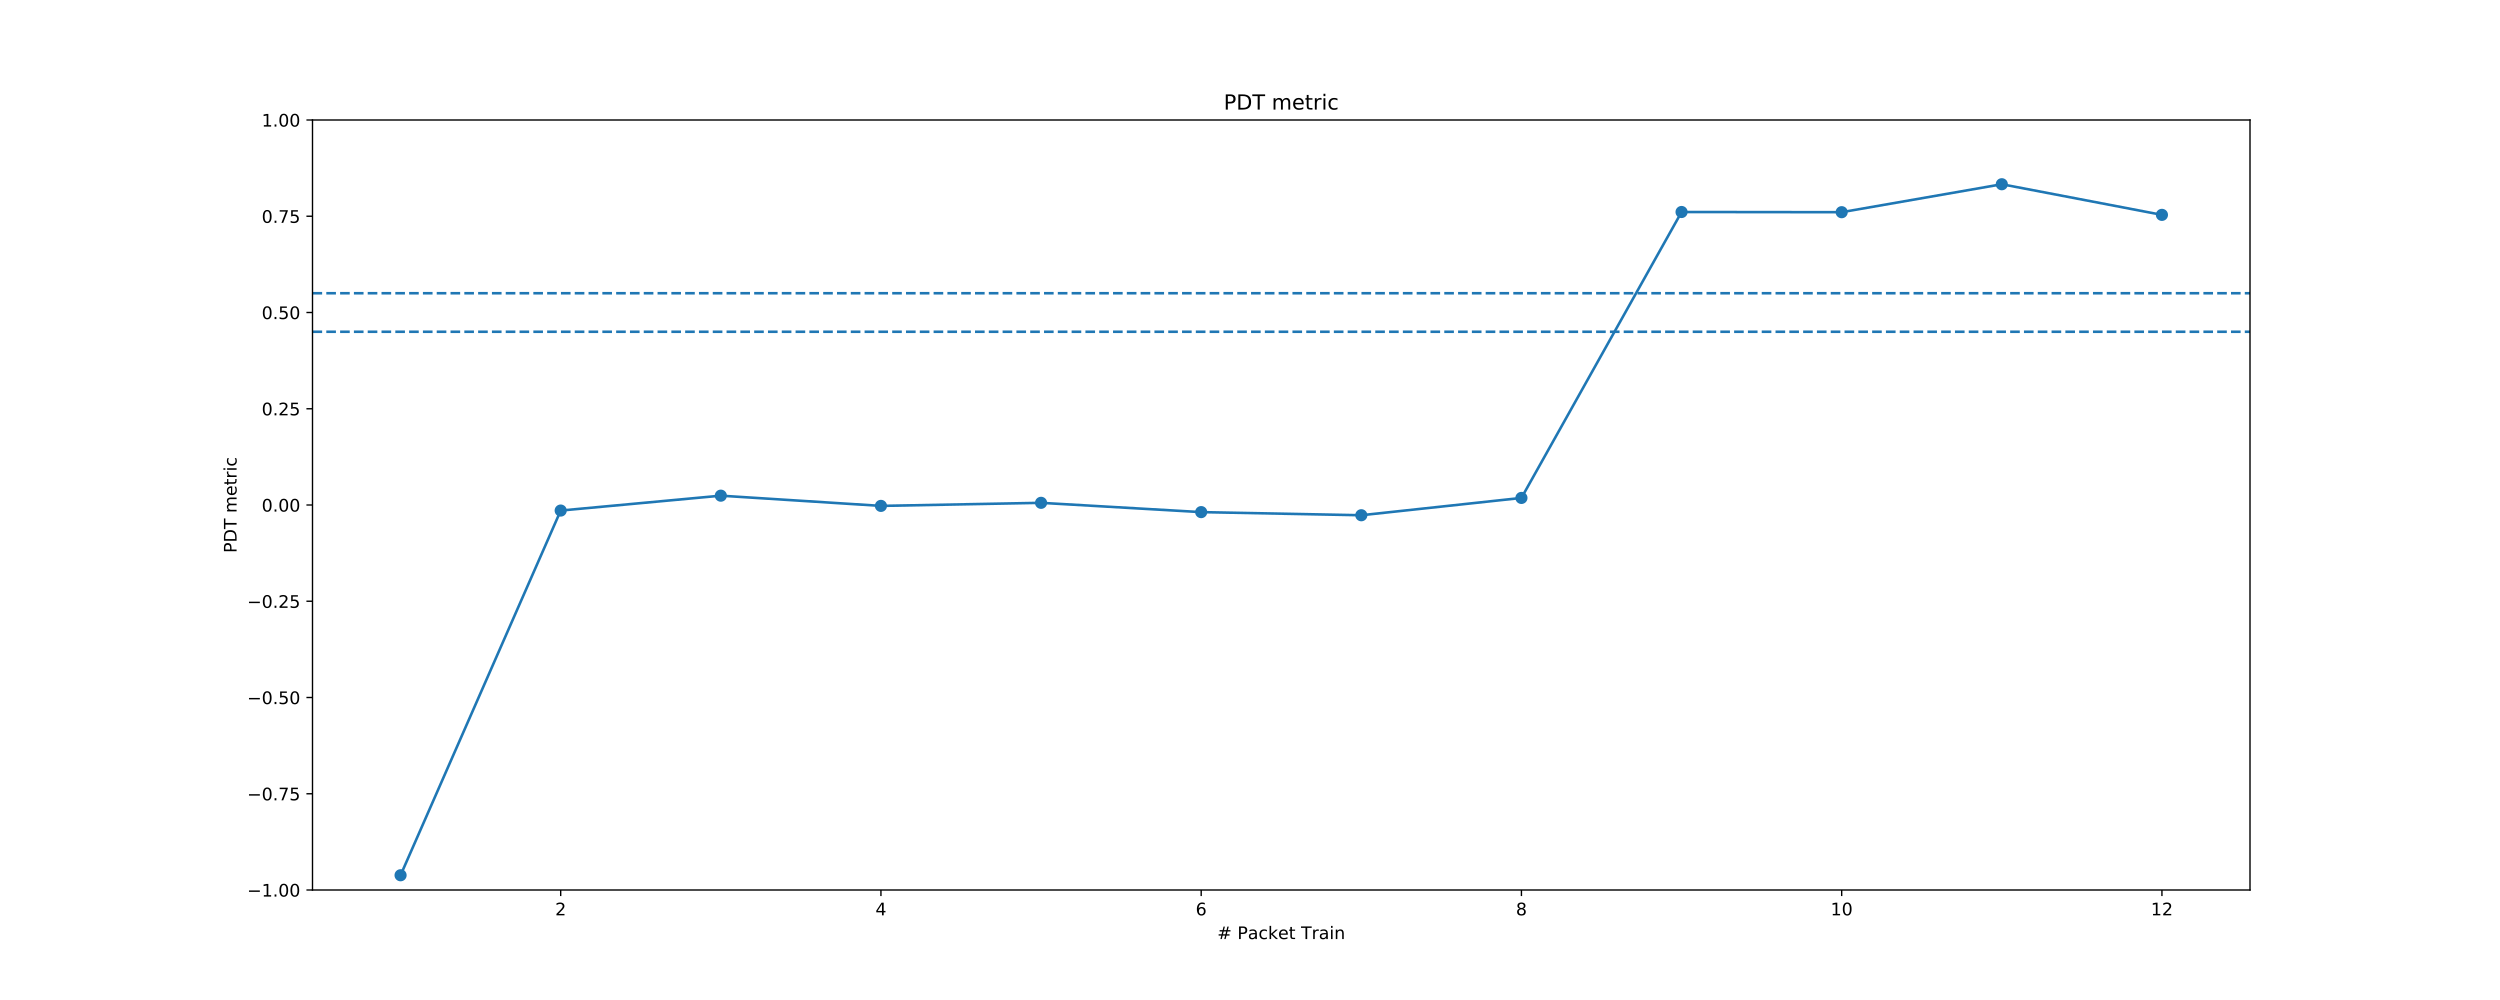
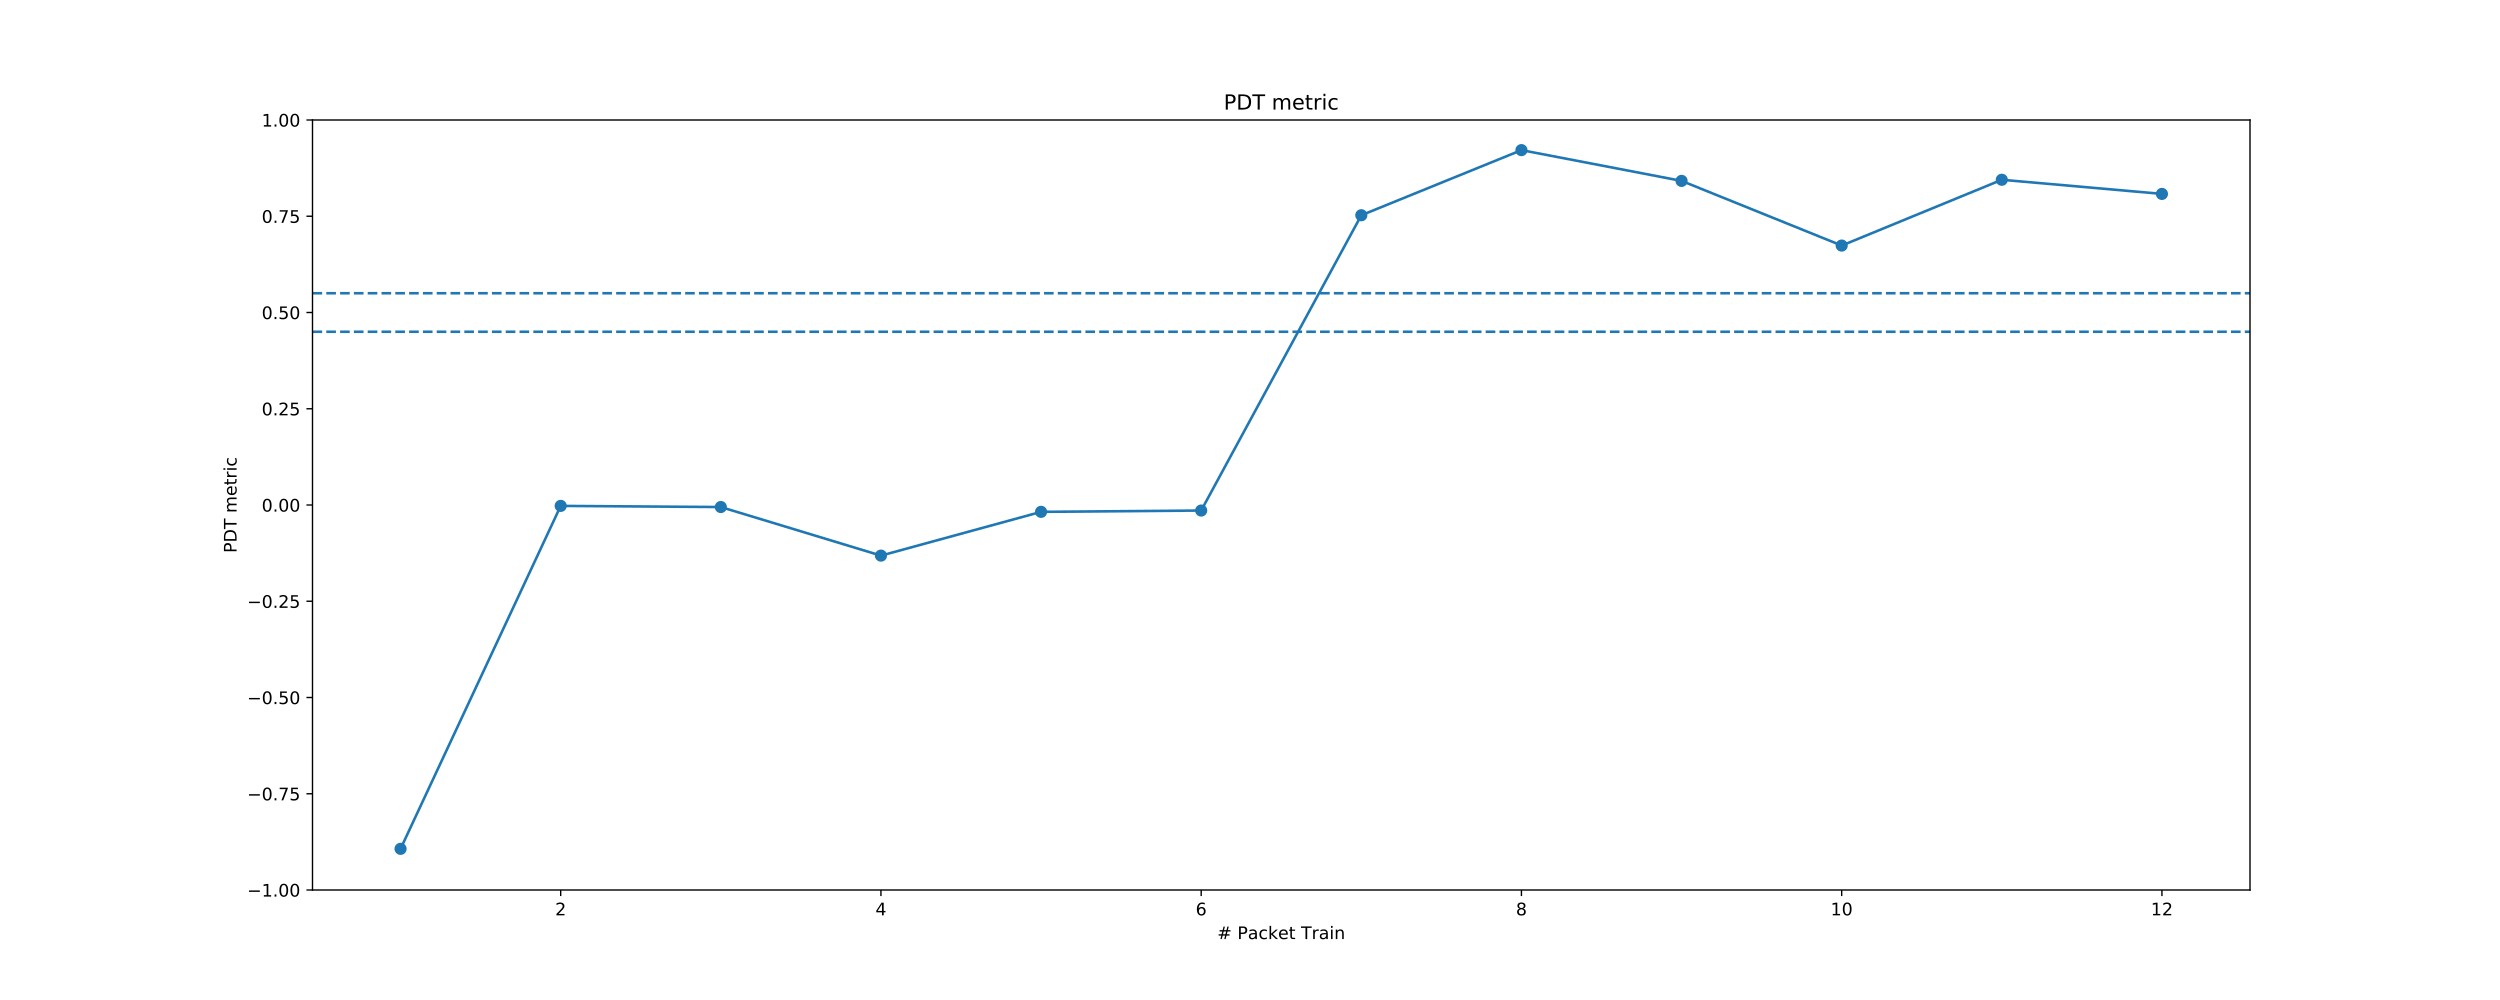
<svg xmlns="http://www.w3.org/2000/svg" xmlns:xlink="http://www.w3.org/1999/xlink" height="576pt" version="1.1" viewBox="0 0 1440 576" width="1440pt">
  <defs>
    <style type="text/css">
*{stroke-linecap:butt;stroke-linejoin:round;}
  </style>
  </defs>
  <g id="figure_1">
    <g id="patch_1">
      <path d="M 0 576  L 1440 576  L 1440 0  L 0 0  z " style="fill:#ffffff;" />
    </g>
    <g id="axes_1">
      <g id="patch_2">
        <path d="M 180 512.64  L 1296 512.64  L 1296 69.12  L 180 69.12  z " style="fill:#ffffff;" />
      </g>
      <g id="matplotlib.axis_1">
        <g id="xtick_1">
          <g id="line2d_1">
            <defs>
-               <path d="M 0 0  L 0 3.5  " id="md58c9541db" style="stroke:#000000;stroke-width:0.8;" />
-             </defs>
-             <g>
-               <use style="stroke:#000000;stroke-width:0.8;" x="322.959" xlink:href="#md58c9541db" y="512.64" />
+               <path d="M 0 0  L 0 3.5  " id="m480da7fa36" style="stroke:#000000;stroke-width:0.8;" />
+             </defs>
+             <g>
+               <use style="stroke:#000000;stroke-width:0.8;" x="322.959" xlink:href="#m480da7fa36" y="512.64" />
            </g>
          </g>
          <g id="text_1">
            <defs>
              <path d="M 19.188 8.297  L 53.609 8.297  L 53.609 0  L 7.328 0  L 7.328 8.297  Q 12.938 14.109 22.625 23.891  Q 32.328 33.688 34.812 36.531  Q 39.547 41.844 41.422 45.531  Q 43.312 49.219 43.312 52.781  Q 43.312 58.594 39.234 62.25  Q 35.156 65.922 28.609 65.922  Q 23.969 65.922 18.812 64.312  Q 13.672 62.703 7.812 59.422  L 7.812 69.391  Q 13.766 71.781 18.938 73  Q 24.125 74.219 28.422 74.219  Q 39.75 74.219 46.484 68.547  Q 53.219 62.891 53.219 53.422  Q 53.219 48.922 51.531 44.891  Q 49.859 40.875 45.406 35.406  Q 44.188 33.984 37.641 27.219  Q 31.109 20.453 19.188 8.297  z " id="DejaVuSans-32" />
            </defs>
            <g transform="translate(319.7774 527.2384)scale(0.1 -0.1)">
              <use xlink:href="#DejaVuSans-32" />
            </g>
          </g>
        </g>
        <g id="xtick_2">
          <g id="line2d_2">
            <g>
-               <use style="stroke:#000000;stroke-width:0.8;" x="507.421" xlink:href="#md58c9541db" y="512.64" />
+               <use style="stroke:#000000;stroke-width:0.8;" x="507.421" xlink:href="#m480da7fa36" y="512.64" />
            </g>
          </g>
          <g id="text_2">
            <defs>
              <path d="M 37.797 64.312  L 12.891 25.391  L 37.797 25.391  z M 35.203 72.906  L 47.609 72.906  L 47.609 25.391  L 58.016 25.391  L 58.016 17.188  L 47.609 17.188  L 47.609 0  L 37.797 0  L 37.797 17.188  L 4.891 17.188  L 4.891 26.703  z " id="DejaVuSans-34" />
            </defs>
            <g transform="translate(504.2402 527.2384)scale(0.1 -0.1)">
              <use xlink:href="#DejaVuSans-34" />
            </g>
          </g>
        </g>
        <g id="xtick_3">
          <g id="line2d_3">
            <g>
-               <use style="stroke:#000000;stroke-width:0.8;" x="691.884" xlink:href="#md58c9541db" y="512.64" />
+               <use style="stroke:#000000;stroke-width:0.8;" x="691.884" xlink:href="#m480da7fa36" y="512.64" />
            </g>
          </g>
          <g id="text_3">
            <defs>
              <path d="M 33.016 40.375  Q 26.375 40.375 22.484 35.828  Q 18.609 31.297 18.609 23.391  Q 18.609 15.531 22.484 10.953  Q 26.375 6.391 33.016 6.391  Q 39.656 6.391 43.531 10.953  Q 47.406 15.531 47.406 23.391  Q 47.406 31.297 43.531 35.828  Q 39.656 40.375 33.016 40.375  z M 52.594 71.297  L 52.594 62.312  Q 48.875 64.062 45.094 64.984  Q 41.312 65.922 37.594 65.922  Q 27.828 65.922 22.672 59.328  Q 17.531 52.734 16.797 39.406  Q 19.672 43.656 24.016 45.922  Q 28.375 48.188 33.594 48.188  Q 44.578 48.188 50.953 41.516  Q 57.328 34.859 57.328 23.391  Q 57.328 12.156 50.688 5.359  Q 44.047 -1.422 33.016 -1.422  Q 20.359 -1.422 13.672 8.266  Q 6.984 17.969 6.984 36.375  Q 6.984 53.656 15.188 63.938  Q 23.391 74.219 37.203 74.219  Q 40.922 74.219 44.703 73.484  Q 48.484 72.75 52.594 71.297  z " id="DejaVuSans-36" />
            </defs>
            <g transform="translate(688.703 527.2384)scale(0.1 -0.1)">
              <use xlink:href="#DejaVuSans-36" />
            </g>
          </g>
        </g>
        <g id="xtick_4">
          <g id="line2d_4">
            <g>
-               <use style="stroke:#000000;stroke-width:0.8;" x="876.347" xlink:href="#md58c9541db" y="512.64" />
+               <use style="stroke:#000000;stroke-width:0.8;" x="876.347" xlink:href="#m480da7fa36" y="512.64" />
            </g>
          </g>
          <g id="text_4">
            <defs>
              <path d="M 31.781 34.625  Q 24.75 34.625 20.719 30.859  Q 16.703 27.094 16.703 20.516  Q 16.703 13.922 20.719 10.156  Q 24.75 6.391 31.781 6.391  Q 38.812 6.391 42.859 10.172  Q 46.922 13.969 46.922 20.516  Q 46.922 27.094 42.891 30.859  Q 38.875 34.625 31.781 34.625  z M 21.922 38.812  Q 15.578 40.375 12.031 44.719  Q 8.5 49.078 8.5 55.328  Q 8.5 64.062 14.719 69.141  Q 20.953 74.219 31.781 74.219  Q 42.672 74.219 48.875 69.141  Q 55.078 64.062 55.078 55.328  Q 55.078 49.078 51.531 44.719  Q 48 40.375 41.703 38.812  Q 48.828 37.156 52.797 32.312  Q 56.781 27.484 56.781 20.516  Q 56.781 9.906 50.312 4.234  Q 43.844 -1.422 31.781 -1.422  Q 19.734 -1.422 13.25 4.234  Q 6.781 9.906 6.781 20.516  Q 6.781 27.484 10.781 32.312  Q 14.797 37.156 21.922 38.812  z M 18.312 54.391  Q 18.312 48.734 21.844 45.562  Q 25.391 42.391 31.781 42.391  Q 38.141 42.391 41.719 45.562  Q 45.312 48.734 45.312 54.391  Q 45.312 60.062 41.719 63.234  Q 38.141 66.406 31.781 66.406  Q 25.391 66.406 21.844 63.234  Q 18.312 60.062 18.312 54.391  z " id="DejaVuSans-38" />
            </defs>
            <g transform="translate(873.1659 527.2384)scale(0.1 -0.1)">
              <use xlink:href="#DejaVuSans-38" />
            </g>
          </g>
        </g>
        <g id="xtick_5">
          <g id="line2d_5">
            <g>
-               <use style="stroke:#000000;stroke-width:0.8;" x="1060.81" xlink:href="#md58c9541db" y="512.64" />
+               <use style="stroke:#000000;stroke-width:0.8;" x="1060.81" xlink:href="#m480da7fa36" y="512.64" />
            </g>
          </g>
          <g id="text_5">
            <defs>
              <path d="M 12.406 8.297  L 28.516 8.297  L 28.516 63.922  L 10.984 60.406  L 10.984 69.391  L 28.422 72.906  L 38.281 72.906  L 38.281 8.297  L 54.391 8.297  L 54.391 0  L 12.406 0  z " id="DejaVuSans-31" />
              <path d="M 31.781 66.406  Q 24.172 66.406 20.328 58.906  Q 16.5 51.422 16.5 36.375  Q 16.5 21.391 20.328 13.891  Q 24.172 6.391 31.781 6.391  Q 39.453 6.391 43.281 13.891  Q 47.125 21.391 47.125 36.375  Q 47.125 51.422 43.281 58.906  Q 39.453 66.406 31.781 66.406  z M 31.781 74.219  Q 44.047 74.219 50.516 64.516  Q 56.984 54.828 56.984 36.375  Q 56.984 17.969 50.516 8.266  Q 44.047 -1.422 31.781 -1.422  Q 19.531 -1.422 13.062 8.266  Q 6.594 17.969 6.594 36.375  Q 6.594 54.828 13.062 64.516  Q 19.531 74.219 31.781 74.219  z " id="DejaVuSans-30" />
            </defs>
            <g transform="translate(1054.447 527.2384)scale(0.1 -0.1)">
              <use xlink:href="#DejaVuSans-31" />
              <use x="63.623" xlink:href="#DejaVuSans-30" />
            </g>
          </g>
        </g>
        <g id="xtick_6">
          <g id="line2d_6">
            <g>
-               <use style="stroke:#000000;stroke-width:0.8;" x="1245.273" xlink:href="#md58c9541db" y="512.64" />
+               <use style="stroke:#000000;stroke-width:0.8;" x="1245.273" xlink:href="#m480da7fa36" y="512.64" />
            </g>
          </g>
          <g id="text_6">
            <g transform="translate(1238.91 527.2384)scale(0.1 -0.1)">
              <use xlink:href="#DejaVuSans-31" />
              <use x="63.623" xlink:href="#DejaVuSans-32" />
            </g>
          </g>
        </g>
        <g id="text_7">
          <defs>
            <path d="M 51.125 44  L 36.922 44  L 32.812 27.688  L 47.125 27.688  z M 43.797 71.781  L 38.719 51.516  L 52.984 51.516  L 58.109 71.781  L 65.922 71.781  L 60.891 51.516  L 76.125 51.516  L 76.125 44  L 58.984 44  L 54.984 27.688  L 70.516 27.688  L 70.516 20.219  L 53.078 20.219  L 48 0  L 40.188 0  L 45.219 20.219  L 30.906 20.219  L 25.875 0  L 18.016 0  L 23.094 20.219  L 7.719 20.219  L 7.719 27.688  L 24.906 27.688  L 29 44  L 13.281 44  L 13.281 51.516  L 30.906 51.516  L 35.891 71.781  z " id="DejaVuSans-23" />
            <path id="DejaVuSans-20" />
            <path d="M 19.672 64.797  L 19.672 37.406  L 32.078 37.406  Q 38.969 37.406 42.719 40.969  Q 46.484 44.531 46.484 51.125  Q 46.484 57.672 42.719 61.234  Q 38.969 64.797 32.078 64.797  z M 9.812 72.906  L 32.078 72.906  Q 44.344 72.906 50.609 67.359  Q 56.891 61.812 56.891 51.125  Q 56.891 40.328 50.609 34.812  Q 44.344 29.297 32.078 29.297  L 19.672 29.297  L 19.672 0  L 9.812 0  z " id="DejaVuSans-50" />
            <path d="M 34.281 27.484  Q 23.391 27.484 19.188 25  Q 14.984 22.516 14.984 16.5  Q 14.984 11.719 18.141 8.906  Q 21.297 6.109 26.703 6.109  Q 34.188 6.109 38.703 11.406  Q 43.219 16.703 43.219 25.484  L 43.219 27.484  z M 52.203 31.203  L 52.203 0  L 43.219 0  L 43.219 8.297  Q 40.141 3.328 35.547 0.953  Q 30.953 -1.422 24.312 -1.422  Q 15.922 -1.422 10.953 3.297  Q 6 8.016 6 15.922  Q 6 25.141 12.172 29.828  Q 18.359 34.516 30.609 34.516  L 43.219 34.516  L 43.219 35.406  Q 43.219 41.609 39.141 45  Q 35.062 48.391 27.688 48.391  Q 23 48.391 18.547 47.266  Q 14.109 46.141 10.016 43.891  L 10.016 52.203  Q 14.938 54.109 19.578 55.047  Q 24.219 56 28.609 56  Q 40.484 56 46.344 49.844  Q 52.203 43.703 52.203 31.203  z " id="DejaVuSans-61" />
            <path d="M 48.781 52.594  L 48.781 44.188  Q 44.969 46.297 41.141 47.344  Q 37.312 48.391 33.406 48.391  Q 24.656 48.391 19.812 42.844  Q 14.984 37.312 14.984 27.297  Q 14.984 17.281 19.812 11.734  Q 24.656 6.203 33.406 6.203  Q 37.312 6.203 41.141 7.25  Q 44.969 8.297 48.781 10.406  L 48.781 2.094  Q 45.016 0.344 40.984 -0.531  Q 36.969 -1.422 32.422 -1.422  Q 20.062 -1.422 12.781 6.344  Q 5.516 14.109 5.516 27.297  Q 5.516 40.672 12.859 48.328  Q 20.219 56 33.016 56  Q 37.156 56 41.109 55.141  Q 45.062 54.297 48.781 52.594  z " id="DejaVuSans-63" />
            <path d="M 9.078 75.984  L 18.109 75.984  L 18.109 31.109  L 44.922 54.688  L 56.391 54.688  L 27.391 29.109  L 57.625 0  L 45.906 0  L 18.109 26.703  L 18.109 0  L 9.078 0  z " id="DejaVuSans-6b" />
            <path d="M 56.203 29.594  L 56.203 25.203  L 14.891 25.203  Q 15.484 15.922 20.484 11.062  Q 25.484 6.203 34.422 6.203  Q 39.594 6.203 44.453 7.469  Q 49.312 8.734 54.109 11.281  L 54.109 2.781  Q 49.266 0.734 44.188 -0.344  Q 39.109 -1.422 33.891 -1.422  Q 20.797 -1.422 13.156 6.188  Q 5.516 13.812 5.516 26.812  Q 5.516 40.234 12.766 48.109  Q 20.016 56 32.328 56  Q 43.359 56 49.781 48.891  Q 56.203 41.797 56.203 29.594  z M 47.219 32.234  Q 47.125 39.594 43.094 43.984  Q 39.062 48.391 32.422 48.391  Q 24.906 48.391 20.391 44.141  Q 15.875 39.891 15.188 32.172  z " id="DejaVuSans-65" />
            <path d="M 18.312 70.219  L 18.312 54.688  L 36.812 54.688  L 36.812 47.703  L 18.312 47.703  L 18.312 18.016  Q 18.312 11.328 20.141 9.422  Q 21.969 7.516 27.594 7.516  L 36.812 7.516  L 36.812 0  L 27.594 0  Q 17.188 0 13.234 3.875  Q 9.281 7.766 9.281 18.016  L 9.281 47.703  L 2.688 47.703  L 2.688 54.688  L 9.281 54.688  L 9.281 70.219  z " id="DejaVuSans-74" />
            <path d="M -0.297 72.906  L 61.375 72.906  L 61.375 64.594  L 35.5 64.594  L 35.5 0  L 25.594 0  L 25.594 64.594  L -0.297 64.594  z " id="DejaVuSans-54" />
            <path d="M 41.109 46.297  Q 39.594 47.172 37.812 47.578  Q 36.031 48 33.891 48  Q 26.266 48 22.188 43.047  Q 18.109 38.094 18.109 28.812  L 18.109 0  L 9.078 0  L 9.078 54.688  L 18.109 54.688  L 18.109 46.188  Q 20.953 51.172 25.484 53.578  Q 30.031 56 36.531 56  Q 37.453 56 38.578 55.875  Q 39.703 55.766 41.062 55.516  z " id="DejaVuSans-72" />
            <path d="M 9.422 54.688  L 18.406 54.688  L 18.406 0  L 9.422 0  z M 9.422 75.984  L 18.406 75.984  L 18.406 64.594  L 9.422 64.594  z " id="DejaVuSans-69" />
            <path d="M 54.891 33.016  L 54.891 0  L 45.906 0  L 45.906 32.719  Q 45.906 40.484 42.875 44.328  Q 39.844 48.188 33.797 48.188  Q 26.516 48.188 22.312 43.547  Q 18.109 38.922 18.109 30.906  L 18.109 0  L 9.078 0  L 9.078 54.688  L 18.109 54.688  L 18.109 46.188  Q 21.344 51.125 25.703 53.562  Q 30.078 56 35.797 56  Q 45.219 56 50.047 50.172  Q 54.891 44.344 54.891 33.016  z " id="DejaVuSans-6e" />
          </defs>
          <g transform="translate(701.157 540.9166)scale(0.1 -0.1)">
            <use xlink:href="#DejaVuSans-23" />
            <use x="83.789" xlink:href="#DejaVuSans-20" />
            <use x="115.576" xlink:href="#DejaVuSans-50" />
            <use x="175.816" xlink:href="#DejaVuSans-61" />
            <use x="237.096" xlink:href="#DejaVuSans-63" />
            <use x="292.076" xlink:href="#DejaVuSans-6b" />
            <use x="349.939" xlink:href="#DejaVuSans-65" />
            <use x="411.463" xlink:href="#DejaVuSans-74" />
            <use x="450.672" xlink:href="#DejaVuSans-20" />
            <use x="482.459" xlink:href="#DejaVuSans-54" />
            <use x="543.324" xlink:href="#DejaVuSans-72" />
            <use x="584.438" xlink:href="#DejaVuSans-61" />
            <use x="645.717" xlink:href="#DejaVuSans-69" />
            <use x="673.5" xlink:href="#DejaVuSans-6e" />
          </g>
        </g>
      </g>
      <g id="matplotlib.axis_2">
        <g id="ytick_1">
          <g id="line2d_7">
            <defs>
-               <path d="M 0 0  L -3.5 0  " id="m1494367278" style="stroke:#000000;stroke-width:0.8;" />
-             </defs>
-             <g>
-               <use style="stroke:#000000;stroke-width:0.8;" x="180" xlink:href="#m1494367278" y="512.64" />
+               <path d="M 0 0  L -3.5 0  " id="md6790d861c" style="stroke:#000000;stroke-width:0.8;" />
+             </defs>
+             <g>
+               <use style="stroke:#000000;stroke-width:0.8;" x="180" xlink:href="#md6790d861c" y="512.64" />
            </g>
          </g>
          <g id="text_8">
            <defs>
              <path d="M 10.594 35.5  L 73.188 35.5  L 73.188 27.203  L 10.594 27.203  z " id="DejaVuSans-2212" />
              <path d="M 10.688 12.406  L 21 12.406  L 21 0  L 10.688 0  z " id="DejaVuSans-2e" />
            </defs>
            <g transform="translate(142.3547 516.4392)scale(0.1 -0.1)">
              <use xlink:href="#DejaVuSans-2212" />
              <use x="83.789" xlink:href="#DejaVuSans-31" />
              <use x="147.412" xlink:href="#DejaVuSans-2e" />
              <use x="179.199" xlink:href="#DejaVuSans-30" />
              <use x="242.822" xlink:href="#DejaVuSans-30" />
            </g>
          </g>
        </g>
        <g id="ytick_2">
          <g id="line2d_8">
            <g>
-               <use style="stroke:#000000;stroke-width:0.8;" x="180" xlink:href="#m1494367278" y="457.2" />
+               <use style="stroke:#000000;stroke-width:0.8;" x="180" xlink:href="#md6790d861c" y="457.2" />
            </g>
          </g>
          <g id="text_9">
            <defs>
              <path d="M 8.203 72.906  L 55.078 72.906  L 55.078 68.703  L 28.609 0  L 18.312 0  L 43.219 64.594  L 8.203 64.594  z " id="DejaVuSans-37" />
              <path d="M 10.797 72.906  L 49.516 72.906  L 49.516 64.594  L 19.828 64.594  L 19.828 46.734  Q 21.969 47.469 24.109 47.828  Q 26.266 48.188 28.422 48.188  Q 40.625 48.188 47.75 41.5  Q 54.891 34.812 54.891 23.391  Q 54.891 11.625 47.562 5.094  Q 40.234 -1.422 26.906 -1.422  Q 22.312 -1.422 17.547 -0.641  Q 12.797 0.141 7.719 1.703  L 7.719 11.625  Q 12.109 9.234 16.797 8.062  Q 21.484 6.891 26.703 6.891  Q 35.156 6.891 40.078 11.328  Q 45.016 15.766 45.016 23.391  Q 45.016 31 40.078 35.438  Q 35.156 39.891 26.703 39.891  Q 22.75 39.891 18.812 39.016  Q 14.891 38.141 10.797 36.281  z " id="DejaVuSans-35" />
            </defs>
            <g transform="translate(142.3547 460.9992)scale(0.1 -0.1)">
              <use xlink:href="#DejaVuSans-2212" />
              <use x="83.789" xlink:href="#DejaVuSans-30" />
              <use x="147.412" xlink:href="#DejaVuSans-2e" />
              <use x="179.199" xlink:href="#DejaVuSans-37" />
              <use x="242.822" xlink:href="#DejaVuSans-35" />
            </g>
          </g>
        </g>
        <g id="ytick_3">
          <g id="line2d_9">
            <g>
-               <use style="stroke:#000000;stroke-width:0.8;" x="180" xlink:href="#m1494367278" y="401.76" />
+               <use style="stroke:#000000;stroke-width:0.8;" x="180" xlink:href="#md6790d861c" y="401.76" />
            </g>
          </g>
          <g id="text_10">
            <g transform="translate(142.3547 405.5592)scale(0.1 -0.1)">
              <use xlink:href="#DejaVuSans-2212" />
              <use x="83.789" xlink:href="#DejaVuSans-30" />
              <use x="147.412" xlink:href="#DejaVuSans-2e" />
              <use x="179.199" xlink:href="#DejaVuSans-35" />
              <use x="242.822" xlink:href="#DejaVuSans-30" />
            </g>
          </g>
        </g>
        <g id="ytick_4">
          <g id="line2d_10">
            <g>
-               <use style="stroke:#000000;stroke-width:0.8;" x="180" xlink:href="#m1494367278" y="346.32" />
+               <use style="stroke:#000000;stroke-width:0.8;" x="180" xlink:href="#md6790d861c" y="346.32" />
            </g>
          </g>
          <g id="text_11">
            <g transform="translate(142.3547 350.1192)scale(0.1 -0.1)">
              <use xlink:href="#DejaVuSans-2212" />
              <use x="83.789" xlink:href="#DejaVuSans-30" />
              <use x="147.412" xlink:href="#DejaVuSans-2e" />
              <use x="179.199" xlink:href="#DejaVuSans-32" />
              <use x="242.822" xlink:href="#DejaVuSans-35" />
            </g>
          </g>
        </g>
        <g id="ytick_5">
          <g id="line2d_11">
            <g>
-               <use style="stroke:#000000;stroke-width:0.8;" x="180" xlink:href="#m1494367278" y="290.88" />
+               <use style="stroke:#000000;stroke-width:0.8;" x="180" xlink:href="#md6790d861c" y="290.88" />
            </g>
          </g>
          <g id="text_12">
            <g transform="translate(150.7344 294.6792)scale(0.1 -0.1)">
              <use xlink:href="#DejaVuSans-30" />
              <use x="63.623" xlink:href="#DejaVuSans-2e" />
              <use x="95.41" xlink:href="#DejaVuSans-30" />
              <use x="159.033" xlink:href="#DejaVuSans-30" />
            </g>
          </g>
        </g>
        <g id="ytick_6">
          <g id="line2d_12">
            <g>
-               <use style="stroke:#000000;stroke-width:0.8;" x="180" xlink:href="#m1494367278" y="235.44" />
+               <use style="stroke:#000000;stroke-width:0.8;" x="180" xlink:href="#md6790d861c" y="235.44" />
            </g>
          </g>
          <g id="text_13">
            <g transform="translate(150.7344 239.2392)scale(0.1 -0.1)">
              <use xlink:href="#DejaVuSans-30" />
              <use x="63.623" xlink:href="#DejaVuSans-2e" />
              <use x="95.41" xlink:href="#DejaVuSans-32" />
              <use x="159.033" xlink:href="#DejaVuSans-35" />
            </g>
          </g>
        </g>
        <g id="ytick_7">
          <g id="line2d_13">
            <g>
-               <use style="stroke:#000000;stroke-width:0.8;" x="180" xlink:href="#m1494367278" y="180" />
+               <use style="stroke:#000000;stroke-width:0.8;" x="180" xlink:href="#md6790d861c" y="180" />
            </g>
          </g>
          <g id="text_14">
            <g transform="translate(150.7344 183.7992)scale(0.1 -0.1)">
              <use xlink:href="#DejaVuSans-30" />
              <use x="63.623" xlink:href="#DejaVuSans-2e" />
              <use x="95.41" xlink:href="#DejaVuSans-35" />
              <use x="159.033" xlink:href="#DejaVuSans-30" />
            </g>
          </g>
        </g>
        <g id="ytick_8">
          <g id="line2d_14">
            <g>
-               <use style="stroke:#000000;stroke-width:0.8;" x="180" xlink:href="#m1494367278" y="124.56" />
+               <use style="stroke:#000000;stroke-width:0.8;" x="180" xlink:href="#md6790d861c" y="124.56" />
            </g>
          </g>
          <g id="text_15">
            <g transform="translate(150.7344 128.3592)scale(0.1 -0.1)">
              <use xlink:href="#DejaVuSans-30" />
              <use x="63.623" xlink:href="#DejaVuSans-2e" />
              <use x="95.41" xlink:href="#DejaVuSans-37" />
              <use x="159.033" xlink:href="#DejaVuSans-35" />
            </g>
          </g>
        </g>
        <g id="ytick_9">
          <g id="line2d_15">
            <g>
-               <use style="stroke:#000000;stroke-width:0.8;" x="180" xlink:href="#m1494367278" y="69.12" />
+               <use style="stroke:#000000;stroke-width:0.8;" x="180" xlink:href="#md6790d861c" y="69.12" />
            </g>
          </g>
          <g id="text_16">
            <g transform="translate(150.7344 72.91922)scale(0.1 -0.1)">
              <use xlink:href="#DejaVuSans-31" />
              <use x="63.623" xlink:href="#DejaVuSans-2e" />
              <use x="95.41" xlink:href="#DejaVuSans-30" />
              <use x="159.033" xlink:href="#DejaVuSans-30" />
            </g>
          </g>
        </g>
        <g id="text_17">
          <defs>
            <path d="M 19.672 64.797  L 19.672 8.109  L 31.594 8.109  Q 46.688 8.109 53.688 14.938  Q 60.688 21.781 60.688 36.531  Q 60.688 51.172 53.688 57.984  Q 46.688 64.797 31.594 64.797  z M 9.812 72.906  L 30.078 72.906  Q 51.266 72.906 61.172 64.094  Q 71.094 55.281 71.094 36.531  Q 71.094 17.672 61.125 8.828  Q 51.172 0 30.078 0  L 9.812 0  z " id="DejaVuSans-44" />
            <path d="M 52 44.188  Q 55.375 50.25 60.062 53.125  Q 64.75 56 71.094 56  Q 79.641 56 84.281 50.016  Q 88.922 44.047 88.922 33.016  L 88.922 0  L 79.891 0  L 79.891 32.719  Q 79.891 40.578 77.094 44.375  Q 74.312 48.188 68.609 48.188  Q 61.625 48.188 57.562 43.547  Q 53.516 38.922 53.516 30.906  L 53.516 0  L 44.484 0  L 44.484 32.719  Q 44.484 40.625 41.703 44.406  Q 38.922 48.188 33.109 48.188  Q 26.219 48.188 22.156 43.531  Q 18.109 38.875 18.109 30.906  L 18.109 0  L 9.078 0  L 9.078 54.688  L 18.109 54.688  L 18.109 46.188  Q 21.188 51.219 25.484 53.609  Q 29.781 56 35.688 56  Q 41.656 56 45.828 52.969  Q 50 49.953 52 44.188  z " id="DejaVuSans-6d" />
          </defs>
          <g transform="translate(136.275 318.4886)rotate(-90)scale(0.1 -0.1)">
            <use xlink:href="#DejaVuSans-50" />
            <use x="60.303" xlink:href="#DejaVuSans-44" />
            <use x="137.305" xlink:href="#DejaVuSans-54" />
            <use x="198.389" xlink:href="#DejaVuSans-20" />
            <use x="230.176" xlink:href="#DejaVuSans-6d" />
            <use x="327.588" xlink:href="#DejaVuSans-65" />
            <use x="389.111" xlink:href="#DejaVuSans-74" />
            <use x="428.32" xlink:href="#DejaVuSans-72" />
            <use x="469.434" xlink:href="#DejaVuSans-69" />
            <use x="497.217" xlink:href="#DejaVuSans-63" />
          </g>
        </g>
      </g>
      <g id="line2d_16">
-         <path clip-path="url(#p7df96f566e)" d="M 230.727 504.148  L 322.959 294.082  L 415.19 285.508  L 507.421 291.395  L 599.653 289.629  L 691.884 294.979  L 784.116 296.78  L 876.347 286.805  L 968.579 122.112  L 1060.81 122.224  L 1153.041 106.123  L 1245.273 123.764  " style="fill:none;stroke:#1f77b4;stroke-linecap:square;stroke-width:1.5;" />
+         <path clip-path="url(#p1eb0f72d64)" d="M 230.727 488.926  L 322.959 291.395  L 415.19 292.051  L 507.421 320.035  L 599.653 294.821  L 691.884 294.069  L 784.116 123.976  L 876.347 86.476  L 968.579 104.192  L 1060.81 141.447  L 1153.041 103.542  L 1245.273 111.697  " style="fill:none;stroke:#1f77b4;stroke-linecap:square;stroke-width:1.5;" />
        <defs>
-           <path d="M 0 3  C 0.796 3 1.559 2.684 2.121 2.121  C 2.684 1.559 3 0.796 3 0  C 3 -0.796 2.684 -1.559 2.121 -2.121  C 1.559 -2.684 0.796 -3 0 -3  C -0.796 -3 -1.559 -2.684 -2.121 -2.121  C -2.684 -1.559 -3 -0.796 -3 0  C -3 0.796 -2.684 1.559 -2.121 2.121  C -1.559 2.684 -0.796 3 0 3  z " id="ma97093554f" style="stroke:#1f77b4;" />
+           <path d="M 0 3  C 0.796 3 1.559 2.684 2.121 2.121  C 2.684 1.559 3 0.796 3 0  C 3 -0.796 2.684 -1.559 2.121 -2.121  C 1.559 -2.684 0.796 -3 0 -3  C -0.796 -3 -1.559 -2.684 -2.121 -2.121  C -2.684 -1.559 -3 -0.796 -3 0  C -3 0.796 -2.684 1.559 -2.121 2.121  C -1.559 2.684 -0.796 3 0 3  z " id="mf6b19f65e8" style="stroke:#1f77b4;" />
        </defs>
-         <g clip-path="url(#p7df96f566e)">
-           <use style="fill:#1f77b4;stroke:#1f77b4;" x="230.727" xlink:href="#ma97093554f" y="504.148" />
-           <use style="fill:#1f77b4;stroke:#1f77b4;" x="322.959" xlink:href="#ma97093554f" y="294.082" />
-           <use style="fill:#1f77b4;stroke:#1f77b4;" x="415.19" xlink:href="#ma97093554f" y="285.508" />
-           <use style="fill:#1f77b4;stroke:#1f77b4;" x="507.421" xlink:href="#ma97093554f" y="291.395" />
-           <use style="fill:#1f77b4;stroke:#1f77b4;" x="599.653" xlink:href="#ma97093554f" y="289.629" />
-           <use style="fill:#1f77b4;stroke:#1f77b4;" x="691.884" xlink:href="#ma97093554f" y="294.979" />
-           <use style="fill:#1f77b4;stroke:#1f77b4;" x="784.116" xlink:href="#ma97093554f" y="296.78" />
-           <use style="fill:#1f77b4;stroke:#1f77b4;" x="876.347" xlink:href="#ma97093554f" y="286.805" />
-           <use style="fill:#1f77b4;stroke:#1f77b4;" x="968.579" xlink:href="#ma97093554f" y="122.112" />
-           <use style="fill:#1f77b4;stroke:#1f77b4;" x="1060.81" xlink:href="#ma97093554f" y="122.224" />
-           <use style="fill:#1f77b4;stroke:#1f77b4;" x="1153.041" xlink:href="#ma97093554f" y="106.123" />
-           <use style="fill:#1f77b4;stroke:#1f77b4;" x="1245.273" xlink:href="#ma97093554f" y="123.764" />
+         <g clip-path="url(#p1eb0f72d64)">
+           <use style="fill:#1f77b4;stroke:#1f77b4;" x="230.727" xlink:href="#mf6b19f65e8" y="488.926" />
+           <use style="fill:#1f77b4;stroke:#1f77b4;" x="322.959" xlink:href="#mf6b19f65e8" y="291.395" />
+           <use style="fill:#1f77b4;stroke:#1f77b4;" x="415.19" xlink:href="#mf6b19f65e8" y="292.051" />
+           <use style="fill:#1f77b4;stroke:#1f77b4;" x="507.421" xlink:href="#mf6b19f65e8" y="320.035" />
+           <use style="fill:#1f77b4;stroke:#1f77b4;" x="599.653" xlink:href="#mf6b19f65e8" y="294.821" />
+           <use style="fill:#1f77b4;stroke:#1f77b4;" x="691.884" xlink:href="#mf6b19f65e8" y="294.069" />
+           <use style="fill:#1f77b4;stroke:#1f77b4;" x="784.116" xlink:href="#mf6b19f65e8" y="123.976" />
+           <use style="fill:#1f77b4;stroke:#1f77b4;" x="876.347" xlink:href="#mf6b19f65e8" y="86.476" />
+           <use style="fill:#1f77b4;stroke:#1f77b4;" x="968.579" xlink:href="#mf6b19f65e8" y="104.192" />
+           <use style="fill:#1f77b4;stroke:#1f77b4;" x="1060.81" xlink:href="#mf6b19f65e8" y="141.447" />
+           <use style="fill:#1f77b4;stroke:#1f77b4;" x="1153.041" xlink:href="#mf6b19f65e8" y="103.542" />
+           <use style="fill:#1f77b4;stroke:#1f77b4;" x="1245.273" xlink:href="#mf6b19f65e8" y="111.697" />
        </g>
      </g>
      <g id="line2d_17">
-         <path clip-path="url(#p7df96f566e)" d="M 180 168.912  L 1296 168.912  " style="fill:none;stroke:#1f77b4;stroke-dasharray:5.55,2.4;stroke-dashoffset:0;stroke-width:1.5;" />
+         <path clip-path="url(#p1eb0f72d64)" d="M 180 168.912  L 1296 168.912  " style="fill:none;stroke:#1f77b4;stroke-dasharray:5.55,2.4;stroke-dashoffset:0;stroke-width:1.5;" />
      </g>
      <g id="line2d_18">
-         <path clip-path="url(#p7df96f566e)" d="M 180 191.088  L 1296 191.088  " style="fill:none;stroke:#1f77b4;stroke-dasharray:5.55,2.4;stroke-dashoffset:0;stroke-width:1.5;" />
+         <path clip-path="url(#p1eb0f72d64)" d="M 180 191.088  L 1296 191.088  " style="fill:none;stroke:#1f77b4;stroke-dasharray:5.55,2.4;stroke-dashoffset:0;stroke-width:1.5;" />
      </g>
      <g id="patch_3">
        <path d="M 180 512.64  L 180 69.12  " style="fill:none;stroke:#000000;stroke-linecap:square;stroke-linejoin:miter;stroke-width:0.8;" />
      </g>
      <g id="patch_4">
        <path d="M 1296 512.64  L 1296 69.12  " style="fill:none;stroke:#000000;stroke-linecap:square;stroke-linejoin:miter;stroke-width:0.8;" />
      </g>
      <g id="patch_5">
        <path d="M 180 512.64  L 1296 512.64  " style="fill:none;stroke:#000000;stroke-linecap:square;stroke-linejoin:miter;stroke-width:0.8;" />
      </g>
      <g id="patch_6">
        <path d="M 180 69.12  L 1296 69.12  " style="fill:none;stroke:#000000;stroke-linecap:square;stroke-linejoin:miter;stroke-width:0.8;" />
      </g>
      <g id="text_18">
        <g transform="translate(704.8697 63.12)scale(0.12 -0.12)">
          <use xlink:href="#DejaVuSans-50" />
          <use x="60.303" xlink:href="#DejaVuSans-44" />
          <use x="137.305" xlink:href="#DejaVuSans-54" />
          <use x="198.389" xlink:href="#DejaVuSans-20" />
          <use x="230.176" xlink:href="#DejaVuSans-6d" />
          <use x="327.588" xlink:href="#DejaVuSans-65" />
          <use x="389.111" xlink:href="#DejaVuSans-74" />
          <use x="428.32" xlink:href="#DejaVuSans-72" />
          <use x="469.434" xlink:href="#DejaVuSans-69" />
          <use x="497.217" xlink:href="#DejaVuSans-63" />
        </g>
      </g>
    </g>
  </g>
  <defs>
-     <clipPath id="p7df96f566e">
+     <clipPath id="p1eb0f72d64">
      <rect height="443.52" width="1116" x="180" y="69.12" />
    </clipPath>
  </defs>
</svg>
